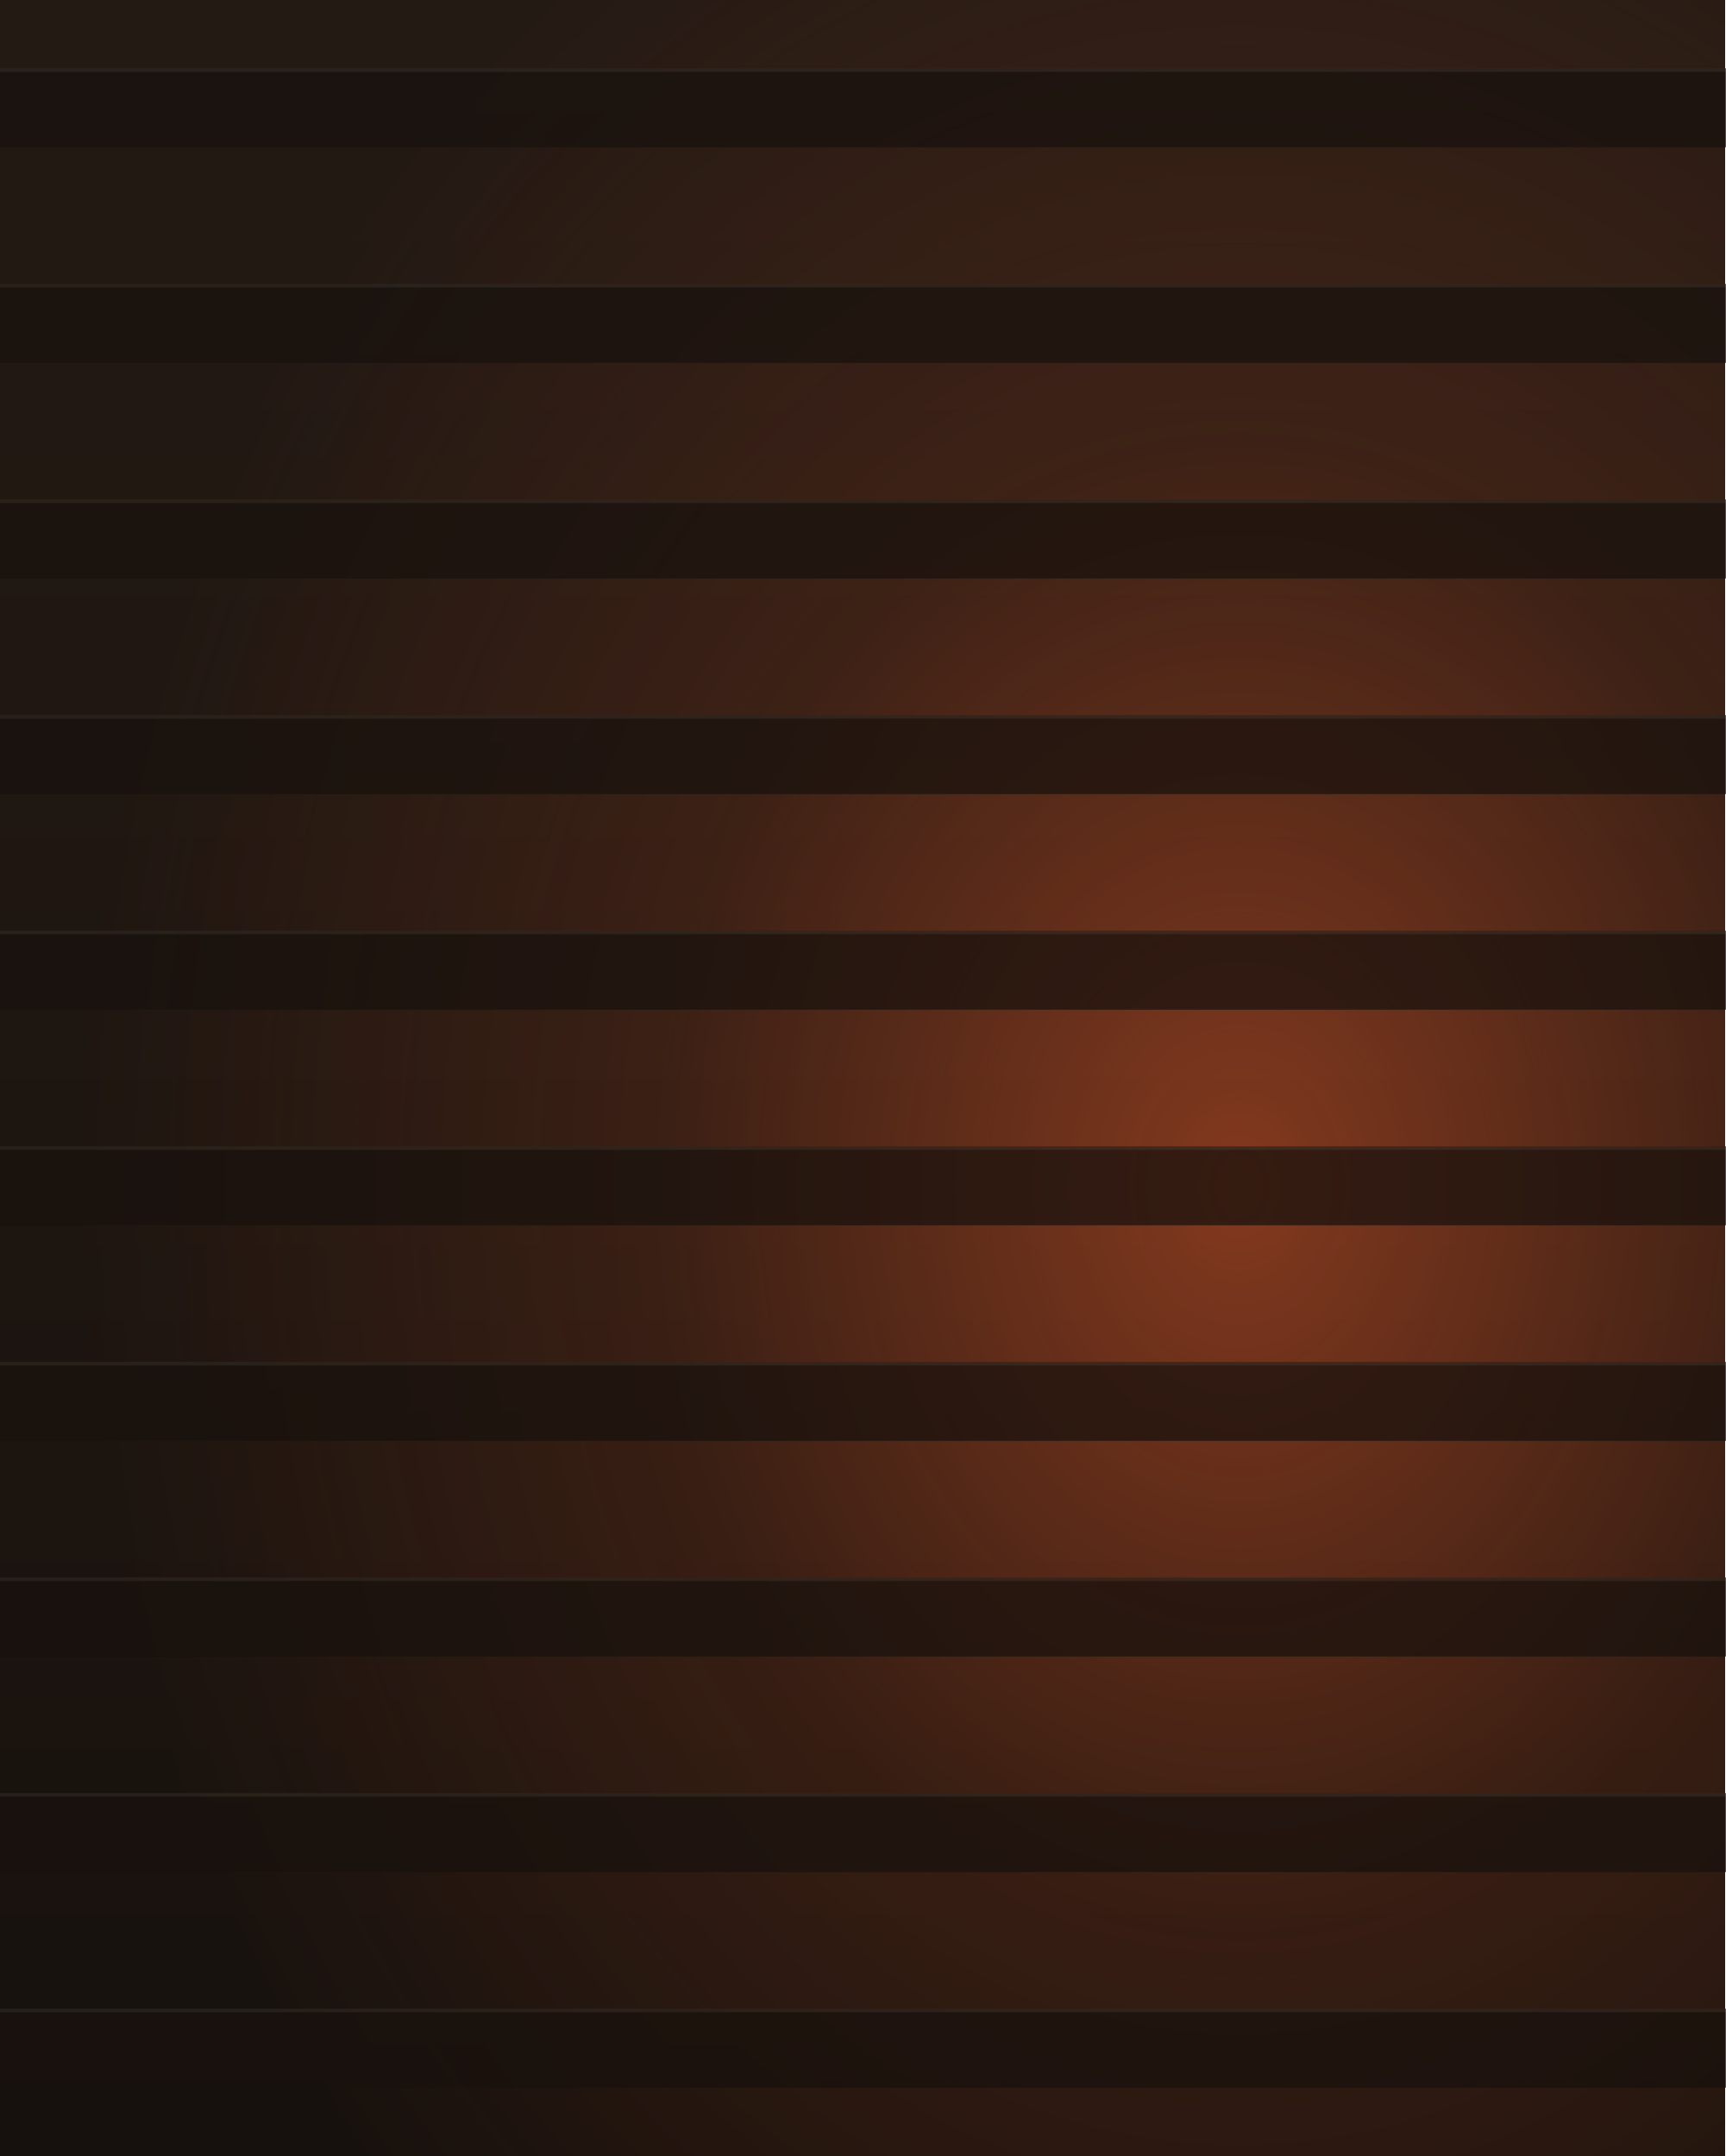
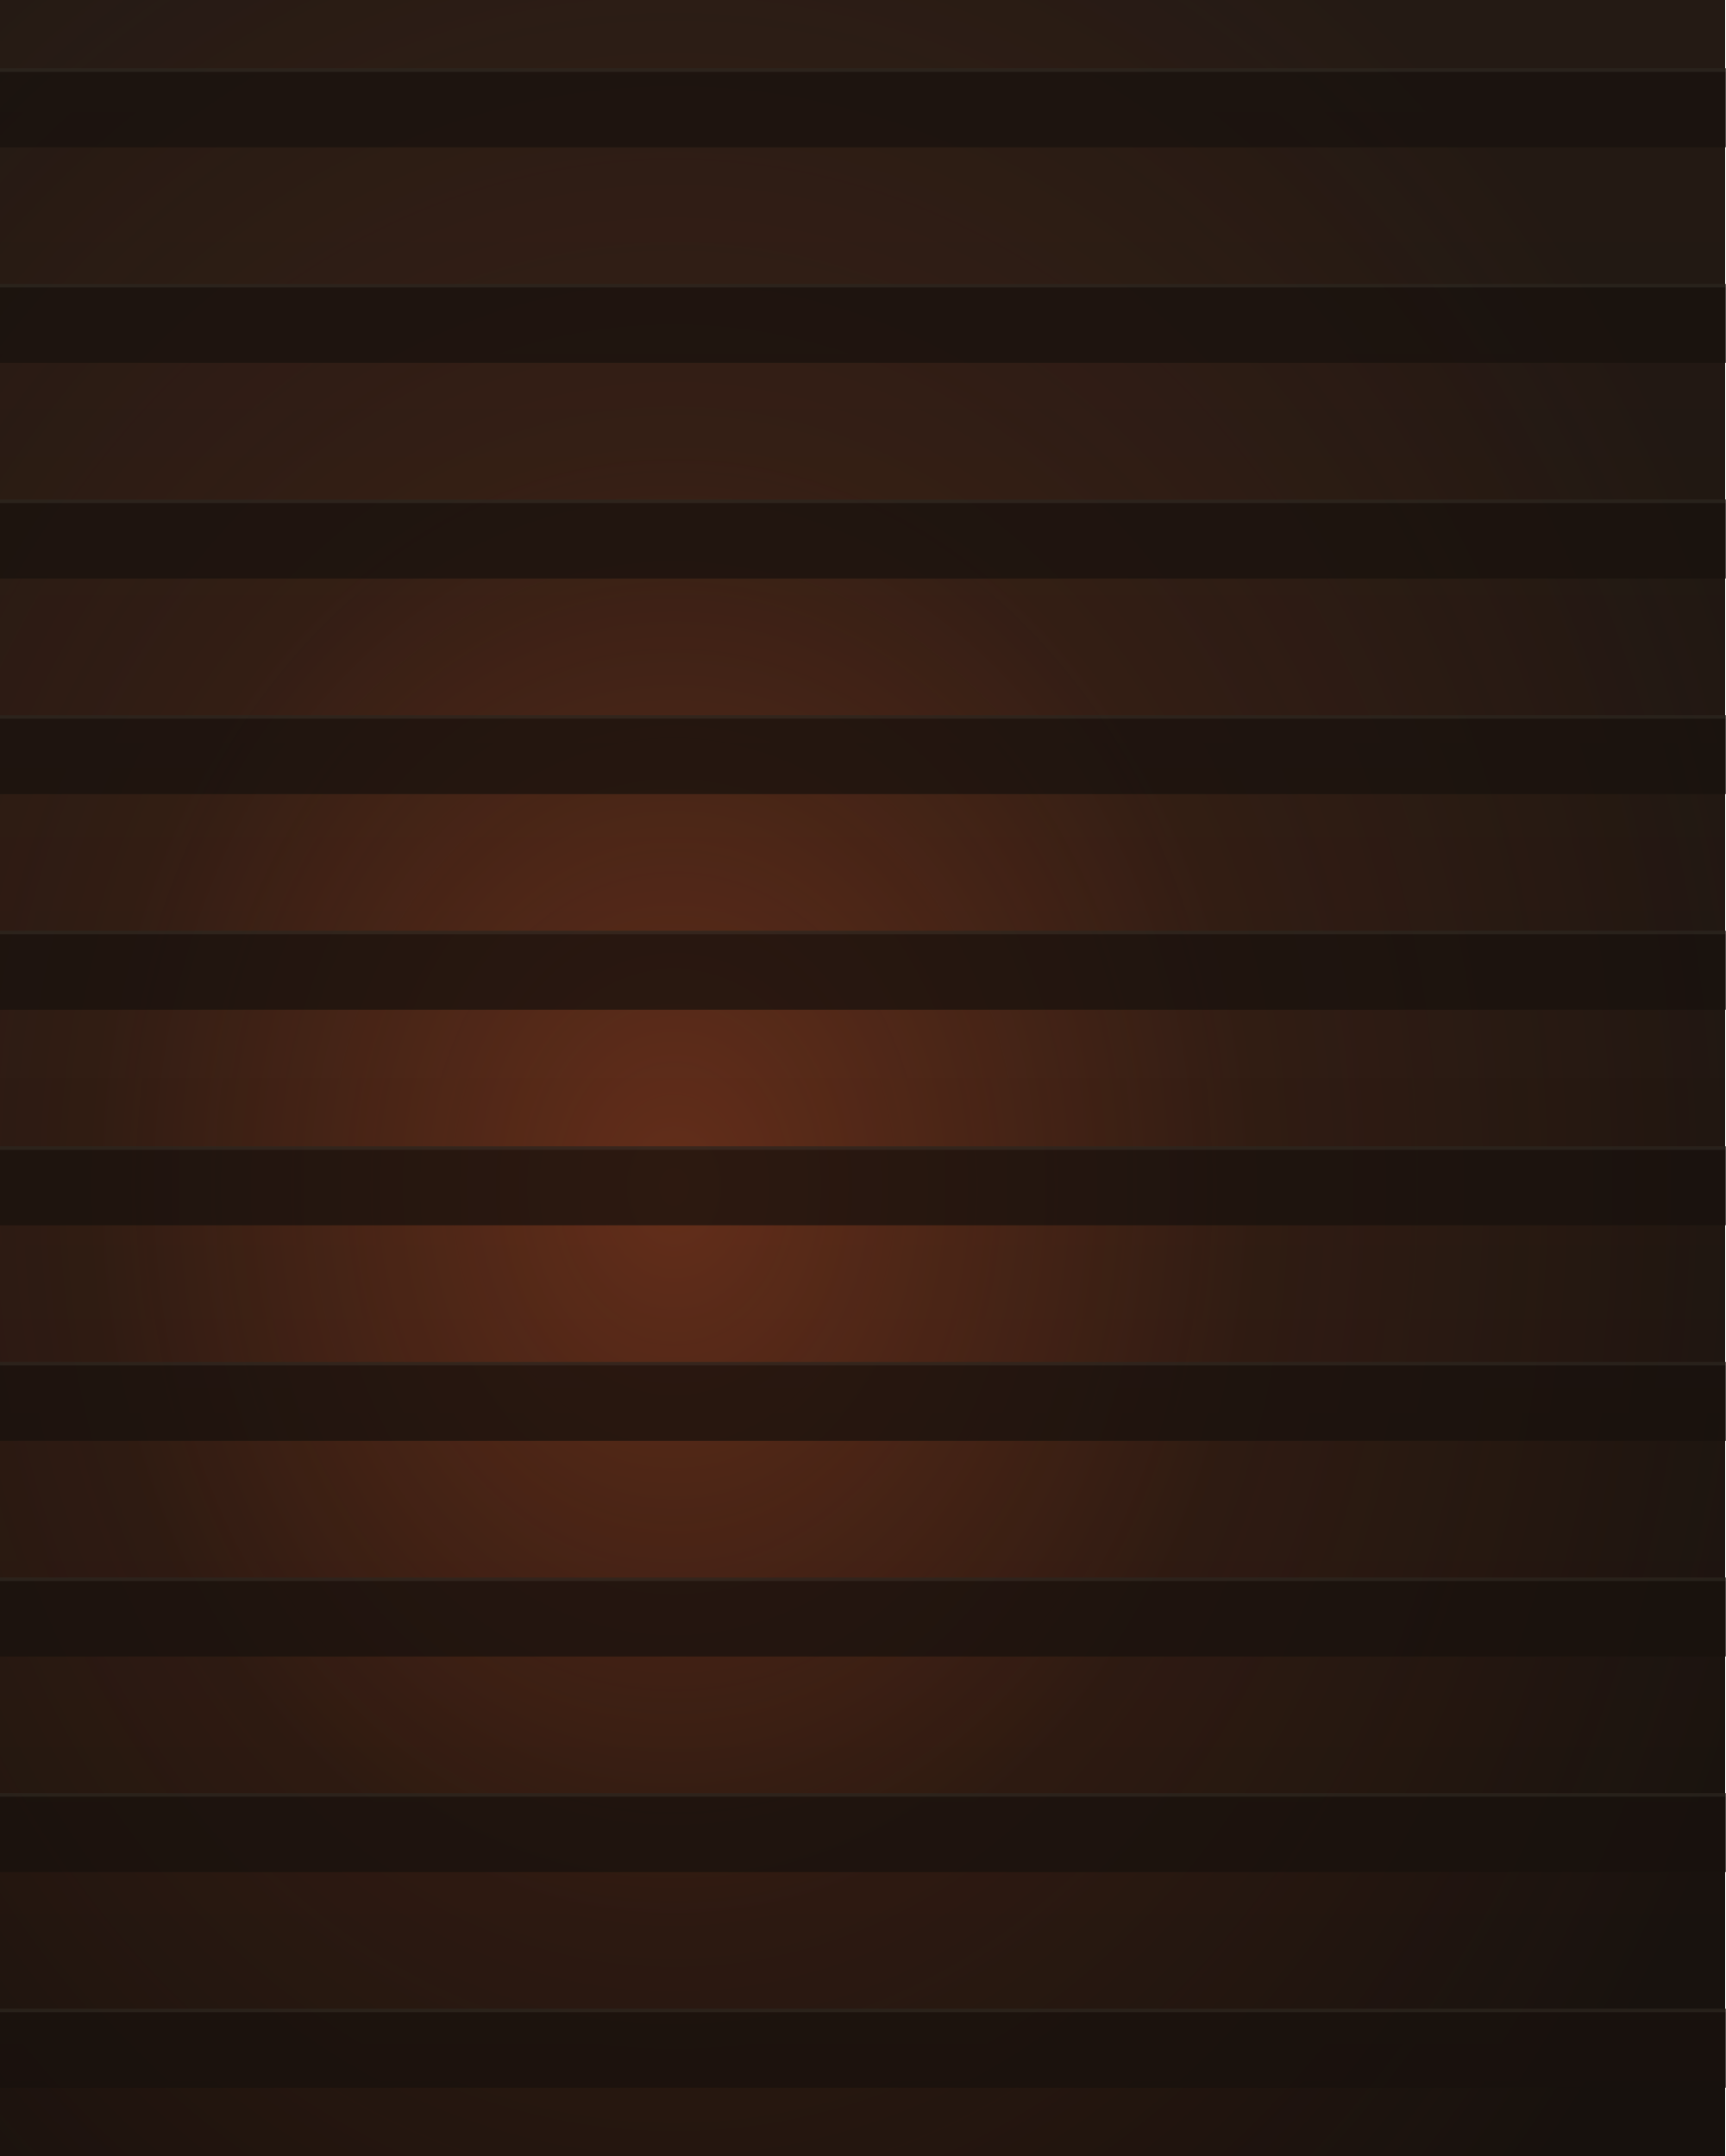
- <svg xmlns="http://www.w3.org/2000/svg" viewBox="0 0 480 600" width="480" height="600" role="img" aria-label="Papas fritas con huevo roto">
+ <svg xmlns="http://www.w3.org/2000/svg" viewBox="0 0 480 600" width="480" height="600" role="img" aria-label="Ojo de bife 400g">
  <defs>
-     <linearGradient id="fondo-papas-con-huevo-roto" x1="0" y1="0" x2="0" y2="1">
+     <linearGradient id="fondo-ojobife400gr_coscxd" x1="0" y1="0" x2="0" y2="1">
      <stop offset="0" stop-color="#241A14" />
      <stop offset="1" stop-color="#17110D" />
    </linearGradient>
-     <radialGradient id="brasa-papas-con-huevo-roto" cx="0.72" cy="0.55" r="0.68">
-       <stop offset="0" stop-color="#E15A2B" stop-opacity="0.52" />
-       <stop offset="0.5" stop-color="#E15A2B" stop-opacity="0.15" />
+     <radialGradient id="brasa-ojobife400gr_coscxd" cx="0.39" cy="0.55" r="0.68">
+       <stop offset="0" stop-color="#E15A2B" stop-opacity="0.36" />
+       <stop offset="0.5" stop-color="#E15A2B" stop-opacity="0.10" />
      <stop offset="1" stop-color="#E15A2B" stop-opacity="0" />
    </radialGradient>
  </defs>
-   <rect width="480" height="600" fill="url(#fondo-papas-con-huevo-roto)" />
-   <rect width="480" height="600" fill="url(#brasa-papas-con-huevo-roto)" />
+   <rect width="480" height="600" fill="url(#fondo-ojobife400gr_coscxd)" />
+   <rect width="480" height="600" fill="url(#brasa-ojobife400gr_coscxd)" />
  <g>
    <rect x="-24" y="19" width="528" height="22" rx="11" fill="#17110D" opacity="0.72" />
    <rect x="-24" y="19" width="528" height="1" fill="#F5EAD9" opacity="0.07" />
    <rect x="-24" y="79" width="528" height="22" rx="11" fill="#17110D" opacity="0.72" />
    <rect x="-24" y="79" width="528" height="1" fill="#F5EAD9" opacity="0.07" />
    <rect x="-24" y="139" width="528" height="22" rx="11" fill="#17110D" opacity="0.72" />
    <rect x="-24" y="139" width="528" height="1" fill="#F5EAD9" opacity="0.07" />
    <rect x="-24" y="199" width="528" height="22" rx="11" fill="#17110D" opacity="0.72" />
    <rect x="-24" y="199" width="528" height="1" fill="#F5EAD9" opacity="0.07" />
    <rect x="-24" y="259" width="528" height="22" rx="11" fill="#17110D" opacity="0.72" />
    <rect x="-24" y="259" width="528" height="1" fill="#F5EAD9" opacity="0.07" />
    <rect x="-24" y="319" width="528" height="22" rx="11" fill="#17110D" opacity="0.72" />
    <rect x="-24" y="319" width="528" height="1" fill="#F5EAD9" opacity="0.07" />
    <rect x="-24" y="379" width="528" height="22" rx="11" fill="#17110D" opacity="0.72" />
    <rect x="-24" y="379" width="528" height="1" fill="#F5EAD9" opacity="0.07" />
    <rect x="-24" y="439" width="528" height="22" rx="11" fill="#17110D" opacity="0.72" />
    <rect x="-24" y="439" width="528" height="1" fill="#F5EAD9" opacity="0.07" />
    <rect x="-24" y="499" width="528" height="22" rx="11" fill="#17110D" opacity="0.72" />
    <rect x="-24" y="499" width="528" height="1" fill="#F5EAD9" opacity="0.07" />
    <rect x="-24" y="559" width="528" height="22" rx="11" fill="#17110D" opacity="0.72" />
    <rect x="-24" y="559" width="528" height="1" fill="#F5EAD9" opacity="0.07" />
  </g>
</svg>
